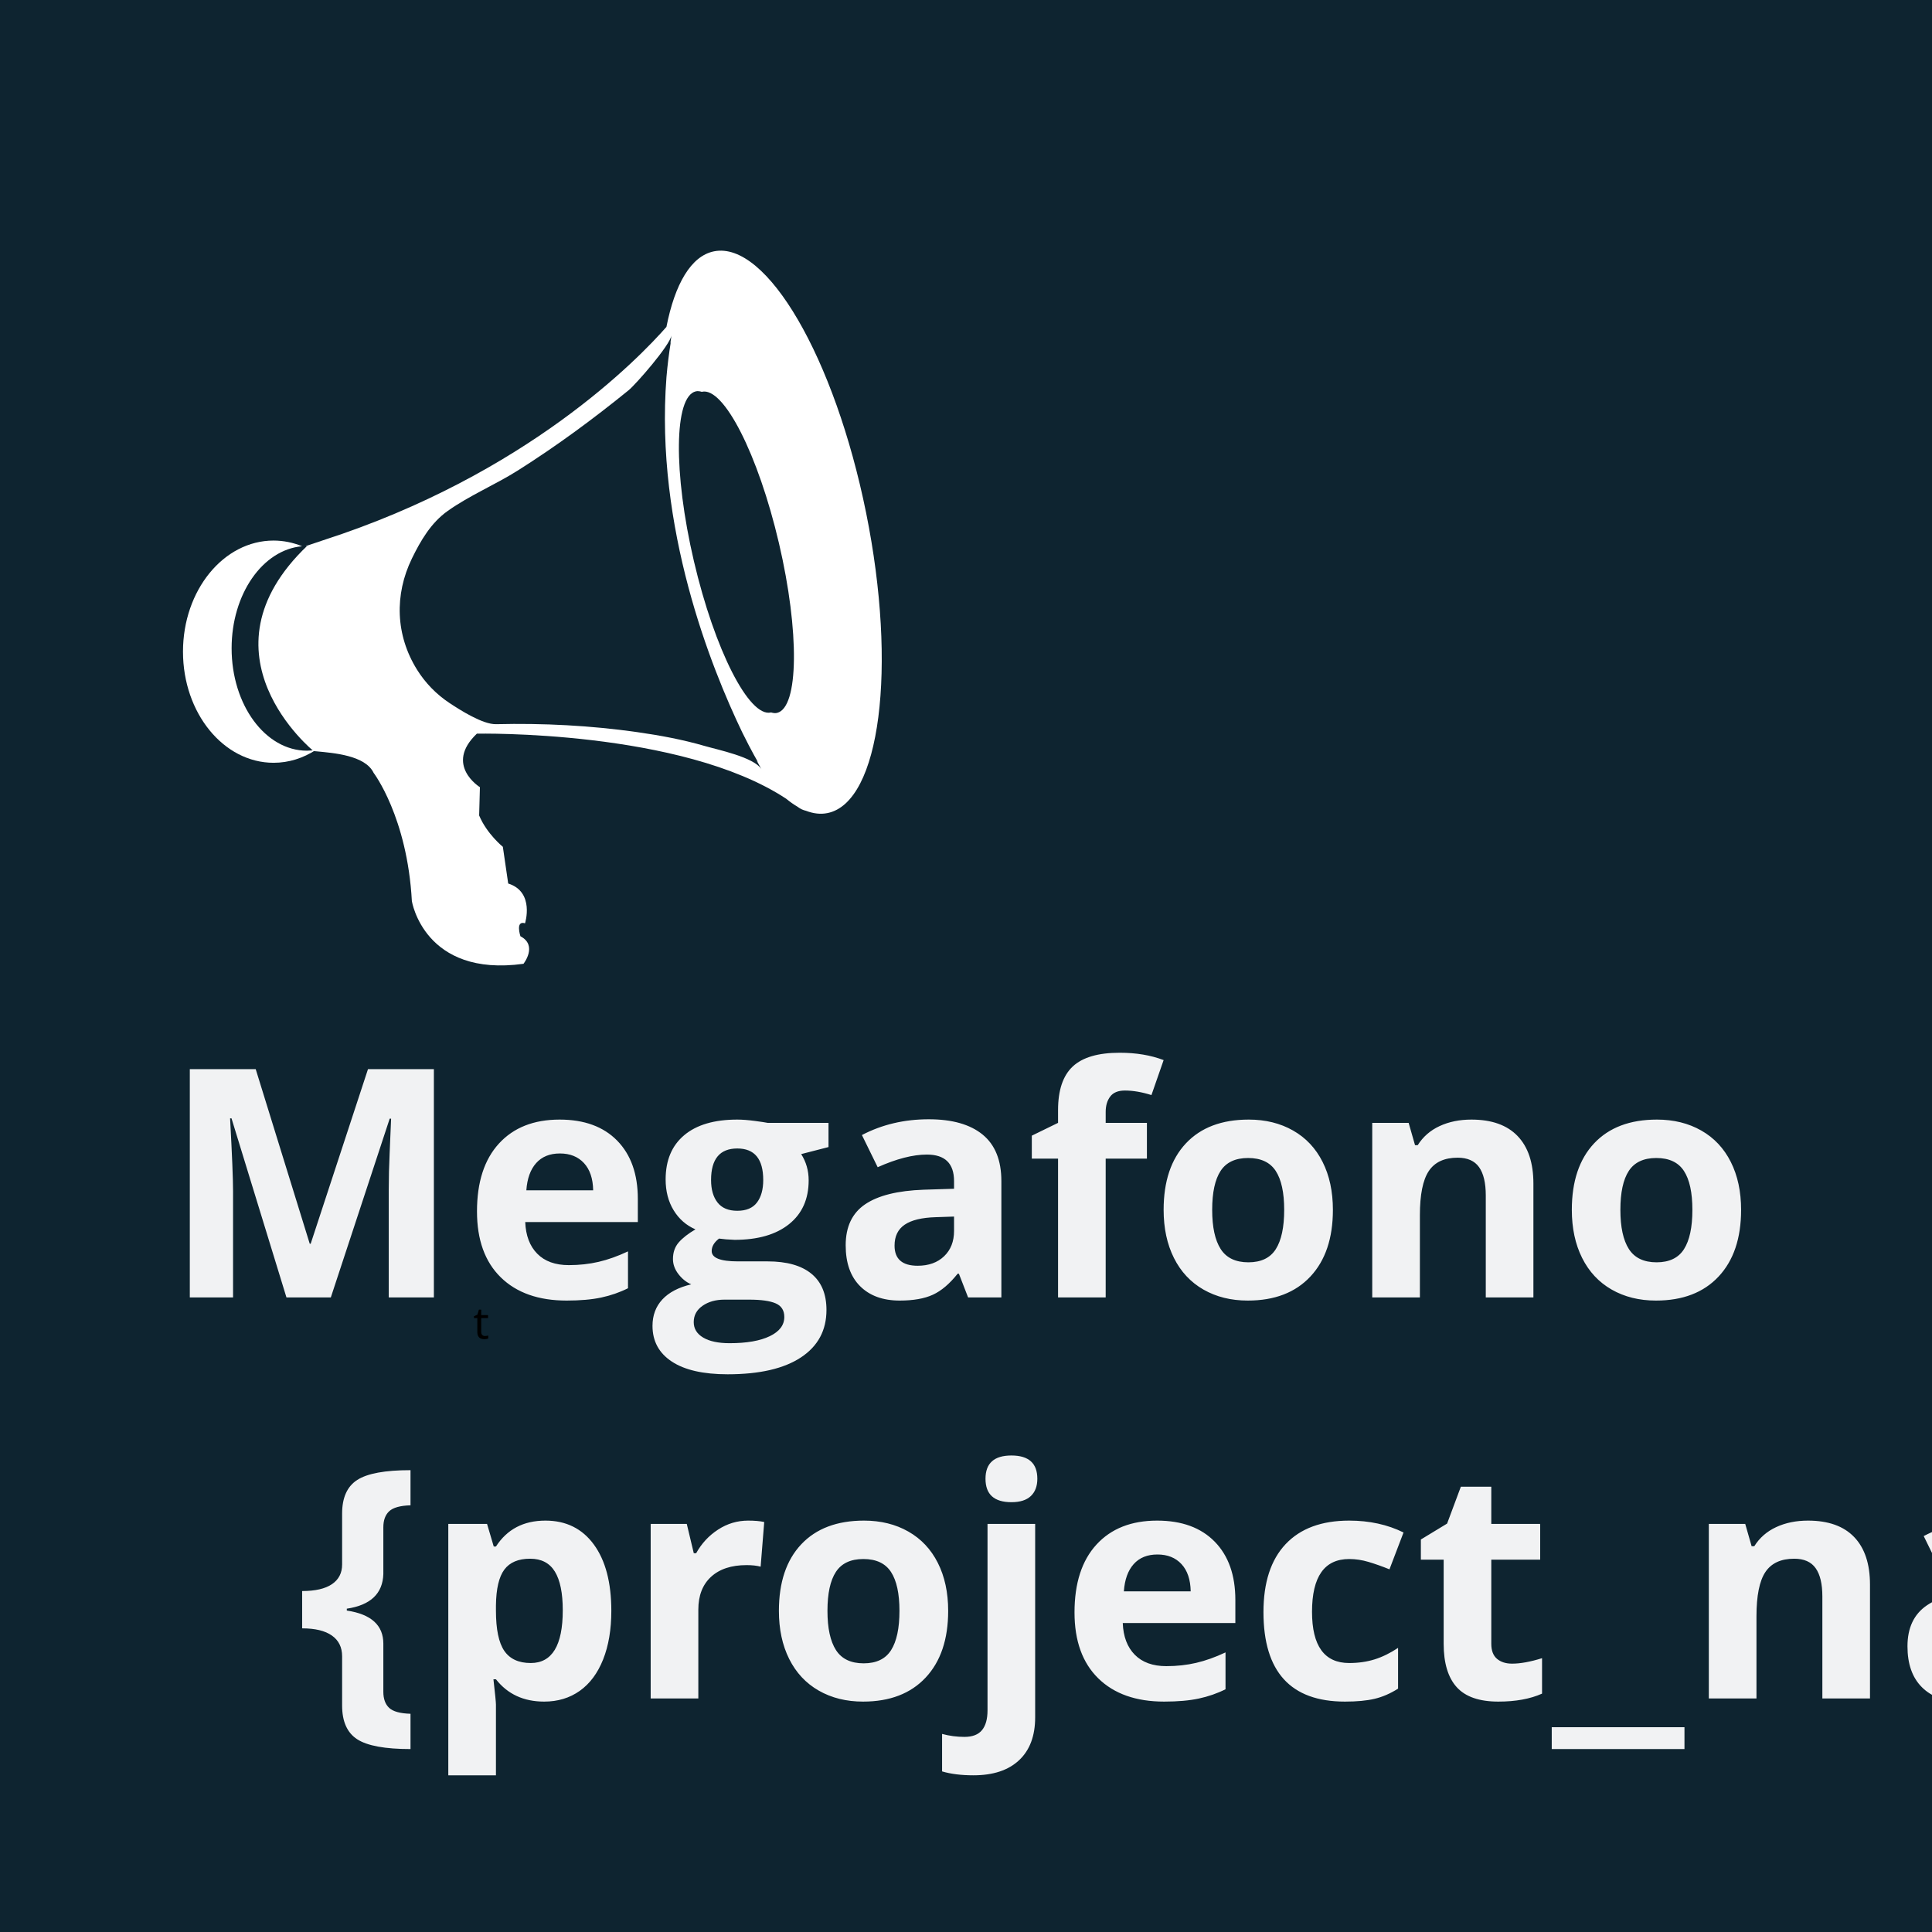
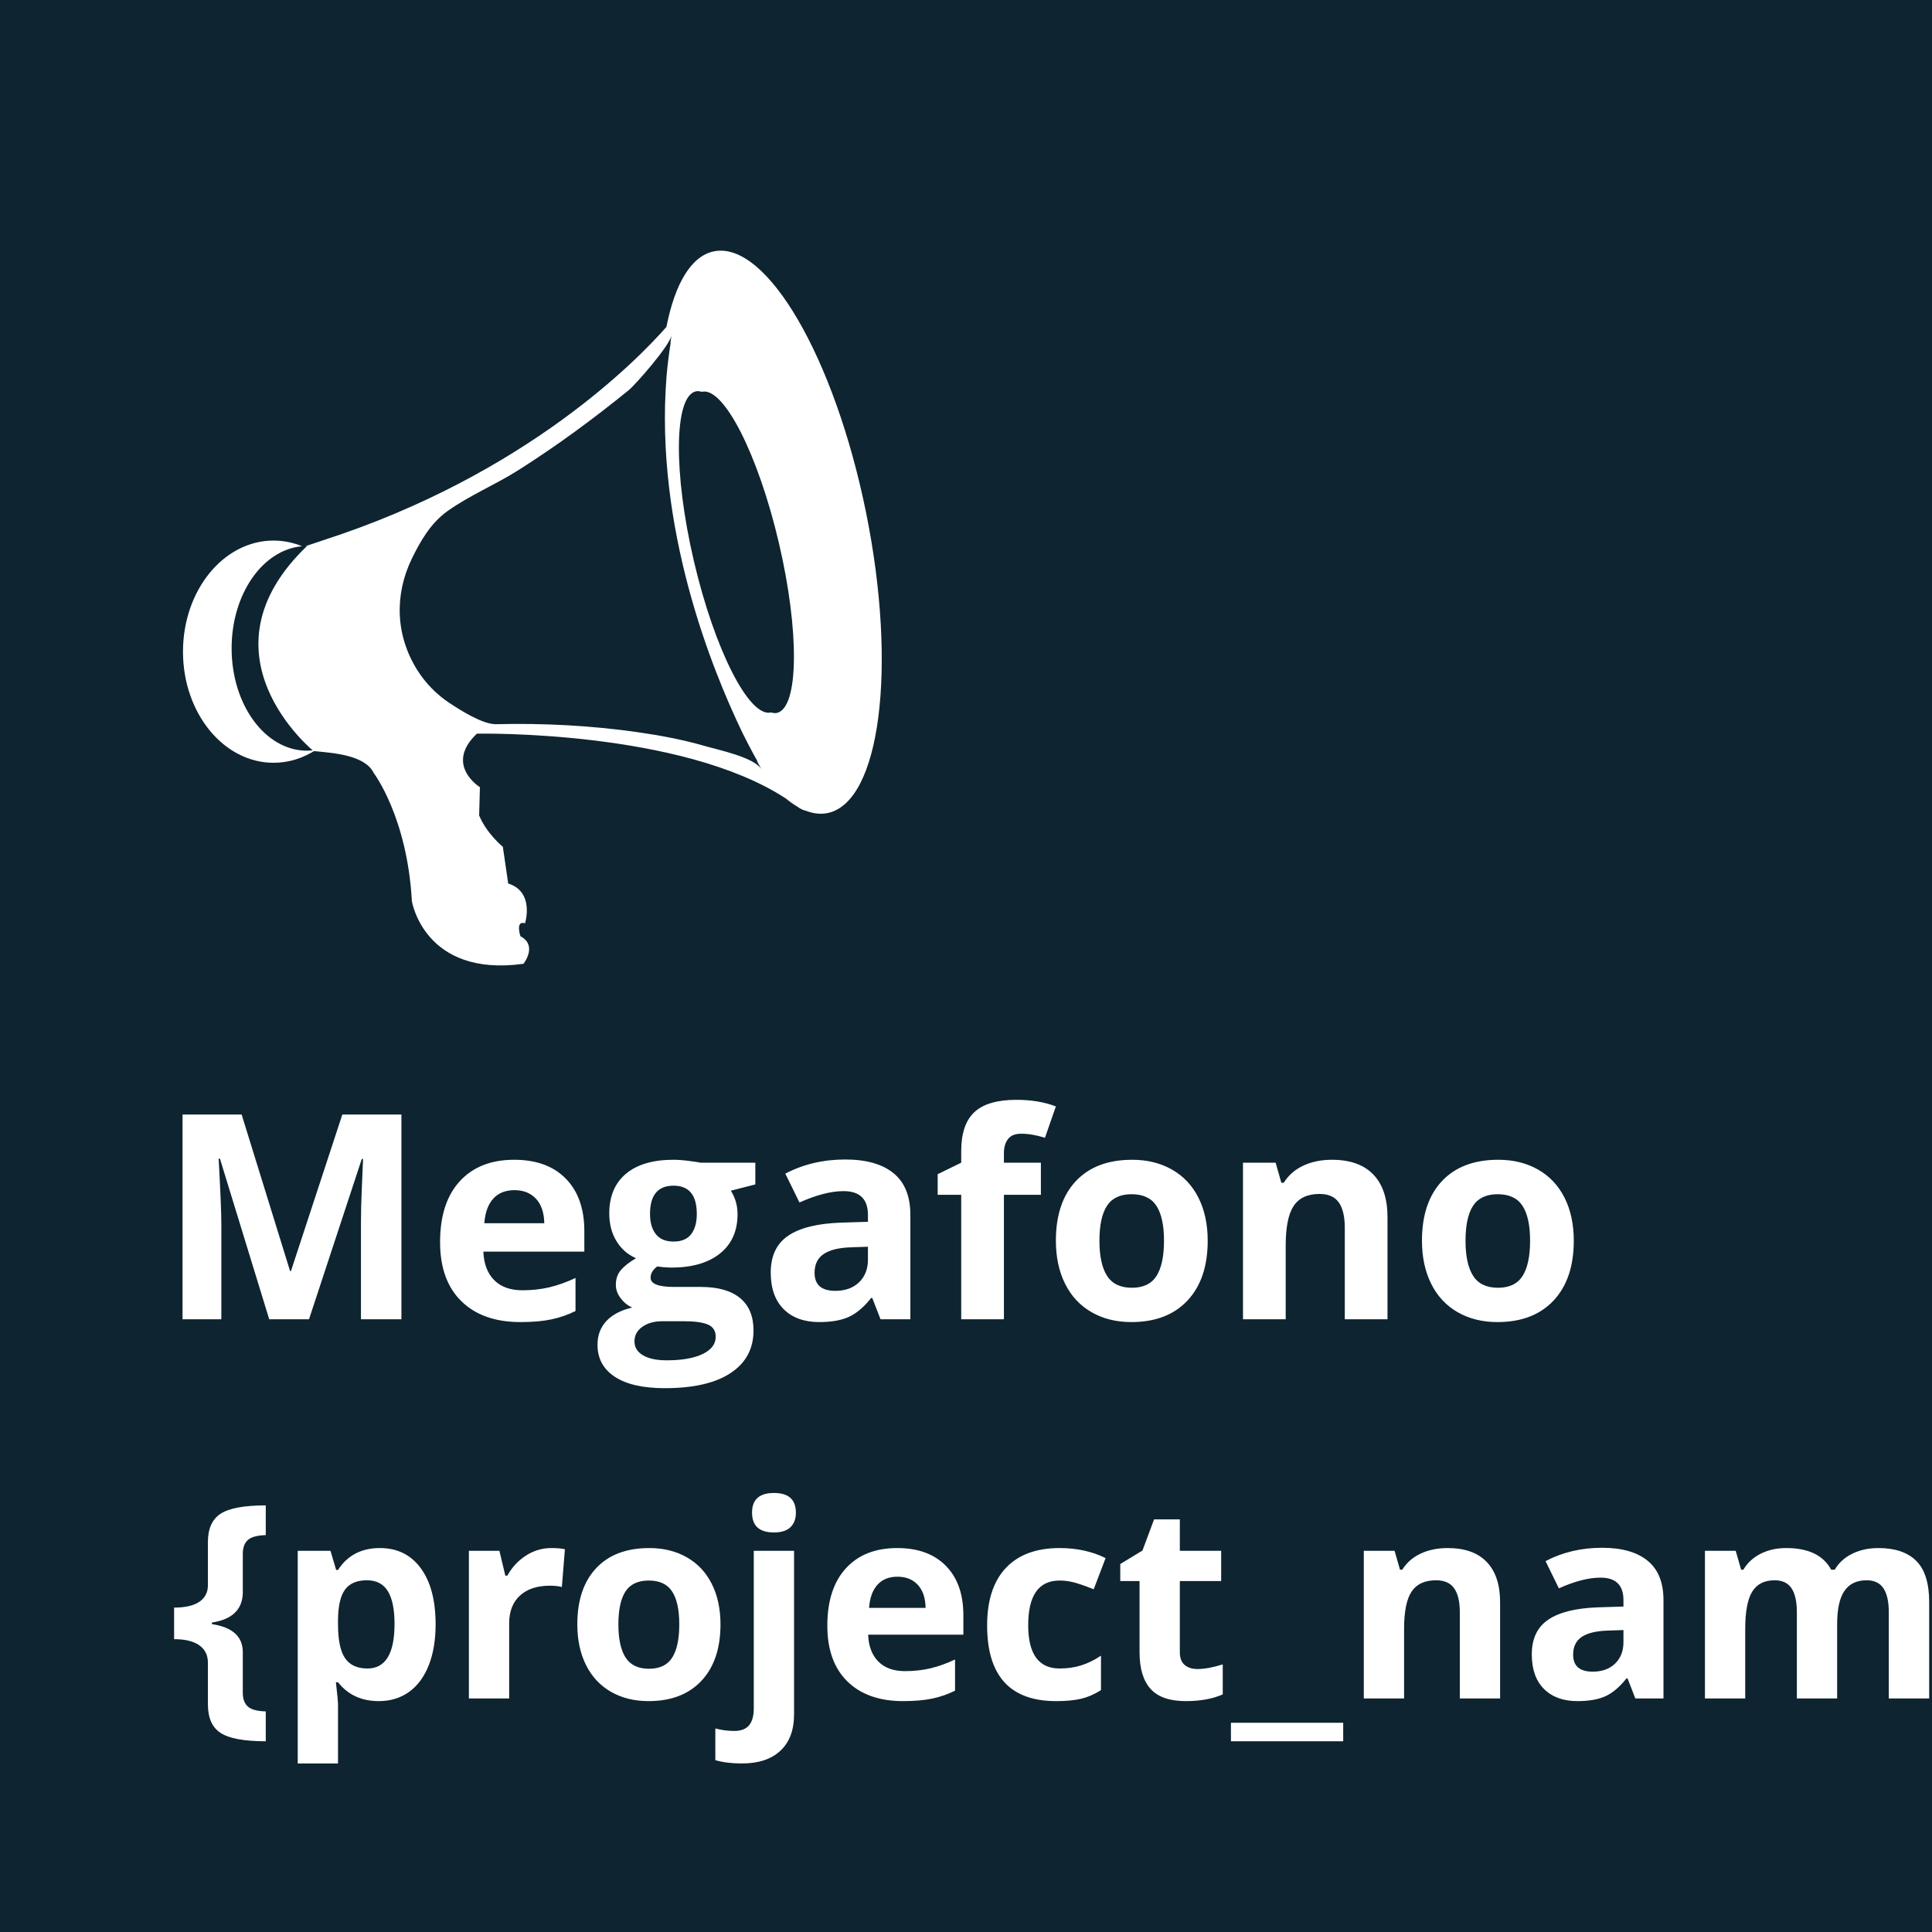
<svg xmlns="http://www.w3.org/2000/svg" xmlns:xlink="http://www.w3.org/1999/xlink" width="1750" height="1750">
  <path fill="#0e2430" d="M0 0h1750v1750H0z" />
-   <text style="line-height:52%" x="867.998" y="445.228" font-weight="400" font-size="49.661" font-family="sans-serif" letter-spacing="0" word-spacing="0" fill="#fff" fill-opacity=".941" stroke-width="1.242" transform="translate(0 730)">
-     <tspan x="867.998" y="445.228" style="line-height:51%;-inkscape-font-specification:'Open Sans, Bold';font-variant-ligatures:normal;font-variant-caps:normal;font-variant-numeric:normal;font-feature-settings:normal;text-align:center" font-weight="700" font-size="289.688" font-family="Open Sans" text-anchor="middle">Megafono</tspan>
-   </text>
-   <text style="line-height:1.25" x="428.679" y="482.641" font-weight="400" font-size="40" font-family="sans-serif" letter-spacing="0" word-spacing="0" transform="translate(0 730)">
-     <tspan x="428.679" y="482.641">t</tspan>
-   </text>
  <g style="mix-blend-mode:normal" fill="#fff">
    <use xlink:href="#path2_fill" transform="translate(276.782 494.094) scale(6.68405)" style="mix-blend-mode:normal" width="100%" height="100%" />
    <use xlink:href="#path3_fill" transform="translate(234.073 227.046) scale(6.68405)" style="mix-blend-mode:normal" width="100%" height="100%" />
    <use xlink:href="#path4_fill" transform="translate(165.753 489.636) scale(6.68405)" style="mix-blend-mode:normal" width="100%" height="100%" />
  </g>
-   <text style="line-height:52%" x="1364.82" y="1538.473" font-weight="400" font-size="49.661" letter-spacing="0" word-spacing="0" font-family="sans-serif" fill="#fff" fill-opacity=".941" stroke-width="1.242">
-     <tspan x="1364.82" y="1538.473" style="line-height:51%;-inkscape-font-specification:'Open Sans, Bold';font-variant-ligatures:normal;font-variant-caps:normal;font-variant-numeric:normal;font-feature-settings:normal;text-align:center" font-weight="700" font-size="289.688" font-family="Open Sans" text-anchor="middle">{project_name}</tspan>
-   </text>
+   <text x="142" y="1195" font-weight="700" font-size="259.8" font-family="Open Sans" letter-spacing="0" word-spacing="0" fill="#fff" stroke-width="1.242">
+         Megafono
+     </text>
+   <text x="154" y="1538.473" font-weight="700" font-size="245" letter-spacing="0" word-spacing="0" font-family="Open Sans" fill="#fff" stroke-width="1.242">
+         {project_name}
+     </text>
  <defs id="defs28">
    <path id="path0_fill" d="M59.138 61.944l16.64-37.824h14.335v2.432c-1.365.043-2.474.213-3.327.512a3.79 3.79 0 0 0-1.92 1.536c-.427.683-.726 1.643-.897 2.88-.127 1.237-.191 2.816-.191 4.736v25.088c0 2.133.085 3.819.255 5.056.171 1.237.491 2.197.96 2.88.513.683 1.217 1.13 2.113 1.344.938.213 2.154.341 3.647.384V73.4H70.017v-2.432c1.494-.043 2.688-.17 3.584-.384.94-.256 1.664-.704 2.176-1.344.512-.64.854-1.536 1.024-2.688.171-1.195.256-2.795.256-4.8V32.056h-.64L57.73 74.04h-1.407l-18.37-41.984h-.256v29.248c0 2.133.086 3.819.256 5.056.171 1.237.491 2.197.96 2.88.513.683 1.217 1.13 2.113 1.344.938.213 2.154.341 3.647.384V73.4H26.819v-2.432c1.493-.043 2.688-.17 3.584-.384.938-.256 1.664-.704 2.176-1.344.511-.64.853-1.536 1.023-2.688.171-1.195.257-2.795.257-4.8V35.768c0-1.792-.086-3.264-.256-4.416-.128-1.195-.427-2.133-.896-2.816-.427-.683-1.067-1.152-1.92-1.408-.854-.299-1.963-.49-3.329-.576V24.12h15.296l16.129 37.824zm66.395 5.504c-3.627 4.395-8.128 6.592-13.504 6.592-2.517 0-4.8-.405-6.848-1.216-2.048-.853-3.819-2.027-5.312-3.52-1.45-1.536-2.581-3.35-3.392-5.44-.81-2.133-1.216-4.48-1.216-7.04 0-2.603.427-5.013 1.28-7.232.853-2.219 2.048-4.117 3.584-5.696 1.579-1.579 3.435-2.816 5.568-3.712 2.176-.896 4.544-1.344 7.104-1.344 4.139 0 7.339 1.13 9.6 3.392 2.261 2.219 3.392 5.419 3.392 9.6 0 .597-.128.96-.384 1.088-.213.128-.747.192-1.6.192h-21.056a8.291 8.291 0 0 0-.192 1.28c-.043.47-.064 1.003-.064 1.6 0 2.219.256 4.245.768 6.08.555 1.792 1.323 3.328 2.304 4.608 1.024 1.28 2.219 2.283 3.584 3.008 1.408.683 2.965 1.024 4.672 1.024 1.792 0 3.456-.384 4.992-1.152 1.536-.81 3.115-2.112 4.736-3.904zm-10.56-17.28c.853 0 1.536-.021 2.048-.064s.896-.128 1.152-.256c.256-.128.427-.299.512-.512.085-.256.128-.576.128-.96 0-1.963-.64-3.52-1.92-4.672-1.237-1.195-2.944-1.792-5.12-1.792-4.608 0-7.467 2.752-8.576 8.256zm31.375 9.472c1.792 0 3.179-.81 4.16-2.432 1.024-1.621 1.537-3.904 1.537-6.848 0-2.901-.513-5.141-1.537-6.72-.981-1.621-2.389-2.432-4.223-2.432-1.835 0-3.307.81-4.417 2.432-1.066 1.621-1.599 3.84-1.599 6.656s.554 5.077 1.663 6.784c1.11 1.707 2.582 2.56 4.416 2.56zm-3.52 7.488c1.024.085 1.963.17 2.817.256.853.085 1.685.17 2.495.256.854.085 1.686.192 2.496.32.854.128 1.771.256 2.753.384 3.072.47 5.525 1.664 7.36 3.584 1.877 1.877 2.815 4.245 2.815 7.104 0 3.584-1.429 6.315-4.287 8.192-2.816 1.877-6.912 2.816-12.288 2.816-2.39 0-4.587-.213-6.593-.64-1.962-.427-3.648-1.045-5.056-1.856-1.408-.768-2.517-1.707-3.327-2.816a6.266 6.266 0 0 1-1.152-3.648c0-.896.149-1.728.448-2.496a7.043 7.043 0 0 1 1.215-2.048 6.175 6.175 0 0 1 1.793-1.344 5.2 5.2 0 0 1 2.239-.512c1.451 0 2.753.448 3.904 1.344-1.151.256-2.09.875-2.816 1.856a5.839 5.839 0 0 0-1.088 3.456c0 1.877.918 3.328 2.753 4.352 1.877 1.024 4.522 1.536 7.935 1.536 7.297 0 10.944-2.24 10.944-6.72 0-1.707-.576-3.136-1.727-4.288a7.146 7.146 0 0 0-4.096-1.984 114.108 114.108 0 0 1-3.201-.448l-3.199-.384a98.78 98.78 0 0 0-2.88-.32 39.684 39.684 0 0 1-2.177-.256c-2.389-.256-4.202-.896-5.439-1.92-1.238-1.024-1.856-2.432-1.856-4.224 0-1.493.618-2.816 1.856-3.968 1.237-1.152 2.794-1.877 4.672-2.176v-.256a9.831 9.831 0 0 1-2.624-1.6 12.696 12.696 0 0 1-2.112-2.432 13.62 13.62 0 0 1-1.344-2.88 10.627 10.627 0 0 1-.512-3.264c0-1.621.298-3.115.895-4.48a10.724 10.724 0 0 1 2.624-3.52c1.152-1.024 2.496-1.813 4.033-2.368 1.536-.597 3.221-.896 5.055-.896 1.878 0 3.649.299 5.313.896 1.663.555 3.093 1.387 4.288 2.496 1.45-1.195 2.73-2.048 3.84-2.56 1.109-.555 2.154-.832 3.135-.832 1.537 0 2.753.363 3.649 1.088.938.683 1.408 1.621 1.408 2.816 0 .725-.256 1.301-.768 1.728-.47.427-1.067.64-1.792.64-.598 0-1.089-.107-1.472-.32a24.985 24.985 0 0 1-1.089-.64 7.825 7.825 0 0 0-.96-.704c-.341-.213-.768-.32-1.28-.32-1.024 0-2.069.363-3.136 1.088 1.024 1.579 1.537 3.563 1.537 5.952 0 3.627-1.131 6.485-3.392 8.576-2.262 2.048-5.654 3.243-10.177 3.584-2.602.213-4.416.49-5.439.832-1.024.341-1.536.96-1.536 1.856 0 .683.383 1.195 1.151 1.536.769.299 1.899.49 3.392.576zm46.633-12.672c-2.432.939-4.501 1.856-6.208 2.752-1.664.896-3.008 1.792-4.032 2.688-1.024.896-1.771 1.792-2.24 2.688a6.331 6.331 0 0 0-.64 2.752c0 1.408.469 2.56 1.408 3.456.939.896 2.176 1.344 3.712 1.344a5.932 5.932 0 0 0 3.072-.832 8.514 8.514 0 0 0 2.56-2.24c.725-.981 1.301-2.112 1.728-3.392.427-1.323.64-2.71.64-4.16zm0-2.752V49.08c0-5.205-2.219-7.808-6.656-7.808-.725 0-1.344.064-1.856.192s-.939.341-1.28.64c-.341.299-.661.725-.96 1.28a17.638 17.638 0 0 0-.768 2.048c-.469 1.237-.939 2.07-1.408 2.496-.427.384-1.067.576-1.92.576-2.133 0-3.2-1.067-3.2-3.2 0-2.048 1.088-3.627 3.264-4.736 2.176-1.152 5.269-1.728 9.28-1.728 4.267 0 7.296.768 9.088 2.304 1.792 1.493 2.688 4.053 2.688 7.68V63.16c0 4.864.96 7.296 2.88 7.296.597 0 1.173-.064 1.728-.192.555-.17 1.024-.576 1.408-1.216l.896 1.536c-.512.981-1.451 1.813-2.816 2.496a9.986 9.986 0 0 1-4.288.96c-1.877 0-3.285-.597-4.224-1.792-.896-1.195-1.344-2.88-1.344-5.056h-.32c-1.109 2.09-2.645 3.755-4.608 4.992-1.963 1.195-4.139 1.792-6.528 1.792-2.688 0-4.8-.683-6.336-2.048-1.536-1.365-2.304-3.2-2.304-5.504 0-1.024.171-2.005.512-2.944.384-.939.981-1.835 1.792-2.688.811-.853 1.877-1.685 3.2-2.496 1.323-.853 2.944-1.707 4.864-2.56zm14.509-11.2h7.233v-4.608c0-4.907 1.28-8.725 3.839-11.456 2.603-2.773 6.294-4.16 11.073-4.16 2.645 0 4.799.405 6.464 1.216 1.664.81 2.496 1.856 2.496 3.136 0 .853-.278 1.579-.832 2.176-.513.555-1.174.832-1.985.832-.511 0-1.066-.15-1.664-.448-.554-.341-1.301-.896-2.24-1.664-1.066-.896-1.898-1.472-2.496-1.728-.597-.299-1.301-.448-2.111-.448-2.56 0-4.395 1.301-5.504 3.904-.385.853-.662 1.899-.833 3.136-.127 1.237-.191 2.944-.191 5.12v4.992h10.303v3.008h-10.303v19.584c0 1.579.085 2.88.255 3.904.214 1.024.555 1.856 1.024 2.496.512.597 1.195 1.024 2.048 1.28.854.213 1.963.341 3.329.384v2.24h-18.177v-2.24c1.195-.043 2.155-.15 2.88-.32.726-.213 1.281-.576 1.664-1.088.385-.555.64-1.301.768-2.24.129-.981.193-2.283.193-3.904V43.512h-7.233zm45.017-1.664c2.433 0 4.736.448 6.912 1.344 2.177.853 4.075 2.048 5.697 3.584 1.663 1.536 2.965 3.37 3.904 5.504.981 2.09 1.472 4.395 1.472 6.912 0 2.603-.491 4.992-1.472 7.168-.939 2.176-2.241 4.053-3.904 5.632-1.622 1.579-3.52 2.816-5.697 3.712-2.176.896-4.479 1.344-6.912 1.344-2.389 0-4.671-.427-6.848-1.28a17.976 17.976 0 0 1-5.632-3.712c-1.621-1.579-2.901-3.456-3.839-5.632-.939-2.219-1.408-4.63-1.408-7.232 0-2.517.469-4.843 1.408-6.976.938-2.133 2.218-3.968 3.839-5.504a17.628 17.628 0 0 1 5.632-3.584 18.596 18.596 0 0 1 6.848-1.28zm0 3.072c-1.578 0-3.029.341-4.352 1.024-1.279.683-2.389 1.664-3.328 2.944-.896 1.237-1.599 2.752-2.111 4.544-.47 1.75-.705 3.69-.705 5.824 0 2.219.235 4.224.705 6.016.512 1.792 1.215 3.328 2.111 4.608.939 1.237 2.049 2.197 3.328 2.88 1.281.683 2.731 1.024 4.352 1.024 1.622 0 3.094-.341 4.416-1.024 1.323-.683 2.454-1.664 3.392-2.944.939-1.28 1.664-2.816 2.177-4.608.511-1.792.768-3.776.768-5.952 0-2.133-.257-4.075-.768-5.824-.513-1.75-1.238-3.243-2.177-4.48-.938-1.28-2.069-2.261-3.392-2.944-1.322-.725-2.794-1.088-4.416-1.088zm34.9 21.44c0 1.75.042 3.136.127 4.16.086.981.299 1.75.641 2.304.383.512.917.853 1.599 1.024.726.17 1.707.299 2.944.384V73.4h-16.767v-2.176c1.194-.085 2.133-.213 2.816-.384.725-.17 1.28-.512 1.664-1.024.383-.512.618-1.237.704-2.176.127-.939.191-2.219.191-3.84v-8.512c0-5.077-.127-8.17-.383-9.28-.129-.555-.299-1.003-.512-1.344a1.586 1.586 0 0 0-.833-.832c-.384-.213-.874-.341-1.471-.384-.598-.085-1.366-.128-2.304-.128v-2.048l10.239-2.432.769 6.336h.255c1.622-2.005 3.521-3.563 5.697-4.672 2.175-1.11 4.543-1.664 7.104-1.664 1.962 0 3.754.32 5.376.96 1.621.64 2.858 1.515 3.711 2.624.726.981 1.238 2.261 1.537 3.84.298 1.536.447 3.67.447 6.4v10.688c0 1.75.043 3.136.129 4.16.127.981.362 1.75.704 2.304.341.512.853.853 1.535 1.024.726.17 1.665.299 2.817.384V73.4h-16.577v-2.176c1.195-.043 2.134-.15 2.816-.32.726-.213 1.259-.576 1.6-1.088.385-.512.619-1.237.705-2.176.128-.981.191-2.261.191-3.84v-8.448c0-2.432-.128-4.48-.383-6.144-.256-1.664-.683-3.008-1.281-4.032-.554-1.024-1.301-1.75-2.239-2.176-.939-.47-2.07-.704-3.393-.704-1.92 0-3.69.512-5.312 1.536-1.578.981-2.816 2.347-3.712 4.096-.213.427-.405.832-.576 1.216a9.128 9.128 0 0 0-.32 1.344 18.01 18.01 0 0 0-.192 1.792 39.69 39.69 0 0 0-.063 2.496zm51.1-24.512c2.433 0 4.736.448 6.912 1.344 2.177.853 4.075 2.048 5.697 3.584 1.663 1.536 2.965 3.37 3.904 5.504.981 2.09 1.472 4.395 1.472 6.912 0 2.603-.491 4.992-1.472 7.168-.939 2.176-2.241 4.053-3.904 5.632-1.622 1.579-3.52 2.816-5.697 3.712-2.176.896-4.479 1.344-6.912 1.344-2.389 0-4.671-.427-6.848-1.28a17.976 17.976 0 0 1-5.632-3.712c-1.621-1.579-2.901-3.456-3.839-5.632-.939-2.219-1.408-4.63-1.408-7.232 0-2.517.469-4.843 1.408-6.976.938-2.133 2.218-3.968 3.839-5.504a17.628 17.628 0 0 1 5.632-3.584 18.596 18.596 0 0 1 6.848-1.28zm0 3.072c-1.578 0-3.029.341-4.352 1.024-1.279.683-2.389 1.664-3.328 2.944-.896 1.237-1.599 2.752-2.111 4.544-.47 1.75-.705 3.69-.705 5.824 0 2.219.235 4.224.705 6.016.512 1.792 1.215 3.328 2.111 4.608.939 1.237 2.049 2.197 3.328 2.88 1.281.683 2.731 1.024 4.352 1.024 1.622 0 3.094-.341 4.416-1.024 1.323-.683 2.454-1.664 3.392-2.944.939-1.28 1.664-2.816 2.177-4.608.511-1.792.768-3.776.768-5.952 0-2.133-.257-4.075-.768-5.824-.513-1.75-1.238-3.243-2.177-4.48-.938-1.28-2.069-2.261-3.392-2.944-1.322-.725-2.794-1.088-4.416-1.088z" />
    <path id="path1_fill" d="M145 72.5c0 40.041-32.459 72.5-72.5 72.5C32.46 145 0 112.541 0 72.5 0 32.46 32.46 0 72.5 0 112.541 0 145 32.46 145 72.5z" />
    <path id="path2_fill" d="M.272 0H.125L0 .098.269.003.272 0z" />
    <path id="path3_fill" d="M82.356 35.542C78.106 14.52 68.874-1.353 61.734.092c-3.103.625-5.298 4.423-6.441 10.24-3.755 4.282-18.947 20.017-46.515 28.911a88.08 88.08 0 0 0-2.12.714c-15.443 14.701.817 27.86.817 27.86h-.016c.138.01.276.02.418.033 2.25.22 6.59.52 7.738 2.921 0 0 4.559 5.978 5.18 17.375 0 0 1.659 10.36 15.128 8.495 0 0 1.968-2.486-.415-3.729 0 0-.725-2.176.622-1.76 0 0 1.349-4.25-2.28-5.39l-.725-4.973s-2.176-1.76-3.212-4.248l.104-3.834s-4.87-3.004-.415-7.252c0 0 27.659-.572 41.922 8.821.503.415 1.003.77 1.502 1.06.029.023.063.042.092.065a2.82 2.82 0 0 0 1.08.503c1 .385 1.98.504 2.92.313 7.14-1.442 9.485-19.654 5.238-40.675zM60.494 67.128c-2.998-.872-6.078-1.442-9.165-1.882-6.31-.898-12.75-1.229-19.12-1.075-1.806.044-4.864-1.907-6.33-2.88a14.799 14.799 0 0 1-4.387-4.512c-2.914-4.682-3.078-10.153-.69-15.063 1.188-2.438 2.596-4.843 4.842-6.438 2.992-2.125 6.444-3.547 9.542-5.507 5.214-3.296 10.189-6.96 14.976-10.85.967-.787 5.588-6.058 5.816-7.445-.061.37-.104.736-.158 1.105.029-.082.059-.162.069-.226a63.776 63.776 0 0 0-.591 4.771c-1.583 20.393 6.072 39.441 10.27 48.158 1.27 2.575 2.135 4.034 2.135 4.034a2.311 2.311 0 0 0-.198-.245c.417.77.665 1.188.665 1.188-1.078-1.642-5.9-2.615-7.676-3.133zm9.786-4.487c-.258.06-.531.02-.812-.065-.006.001-.01.006-.016.008-2.954.69-7.626-8.492-10.437-20.509-2.81-12.017-2.693-22.317.259-23.009.257-.06.53-.02.812.065.007 0 .01-.006.016-.007 2.953-.689 7.625 8.492 10.437 20.51 2.81 12.016 2.692 22.316-.26 23.007z" />
    <path id="path4_fill" d="M16.795 28.476c-5.637 0-10.206-6.212-10.206-13.875 0-7.362 4.221-13.369 9.551-13.83A10.224 10.224 0 0 0 12.28 0C5.498 0 0 6.742 0 15.057c0 8.316 5.498 15.058 12.28 15.058 2.072 0 4.021-.636 5.733-1.746-.4.064-.805.107-1.218.107z" />
  </defs>
</svg>
